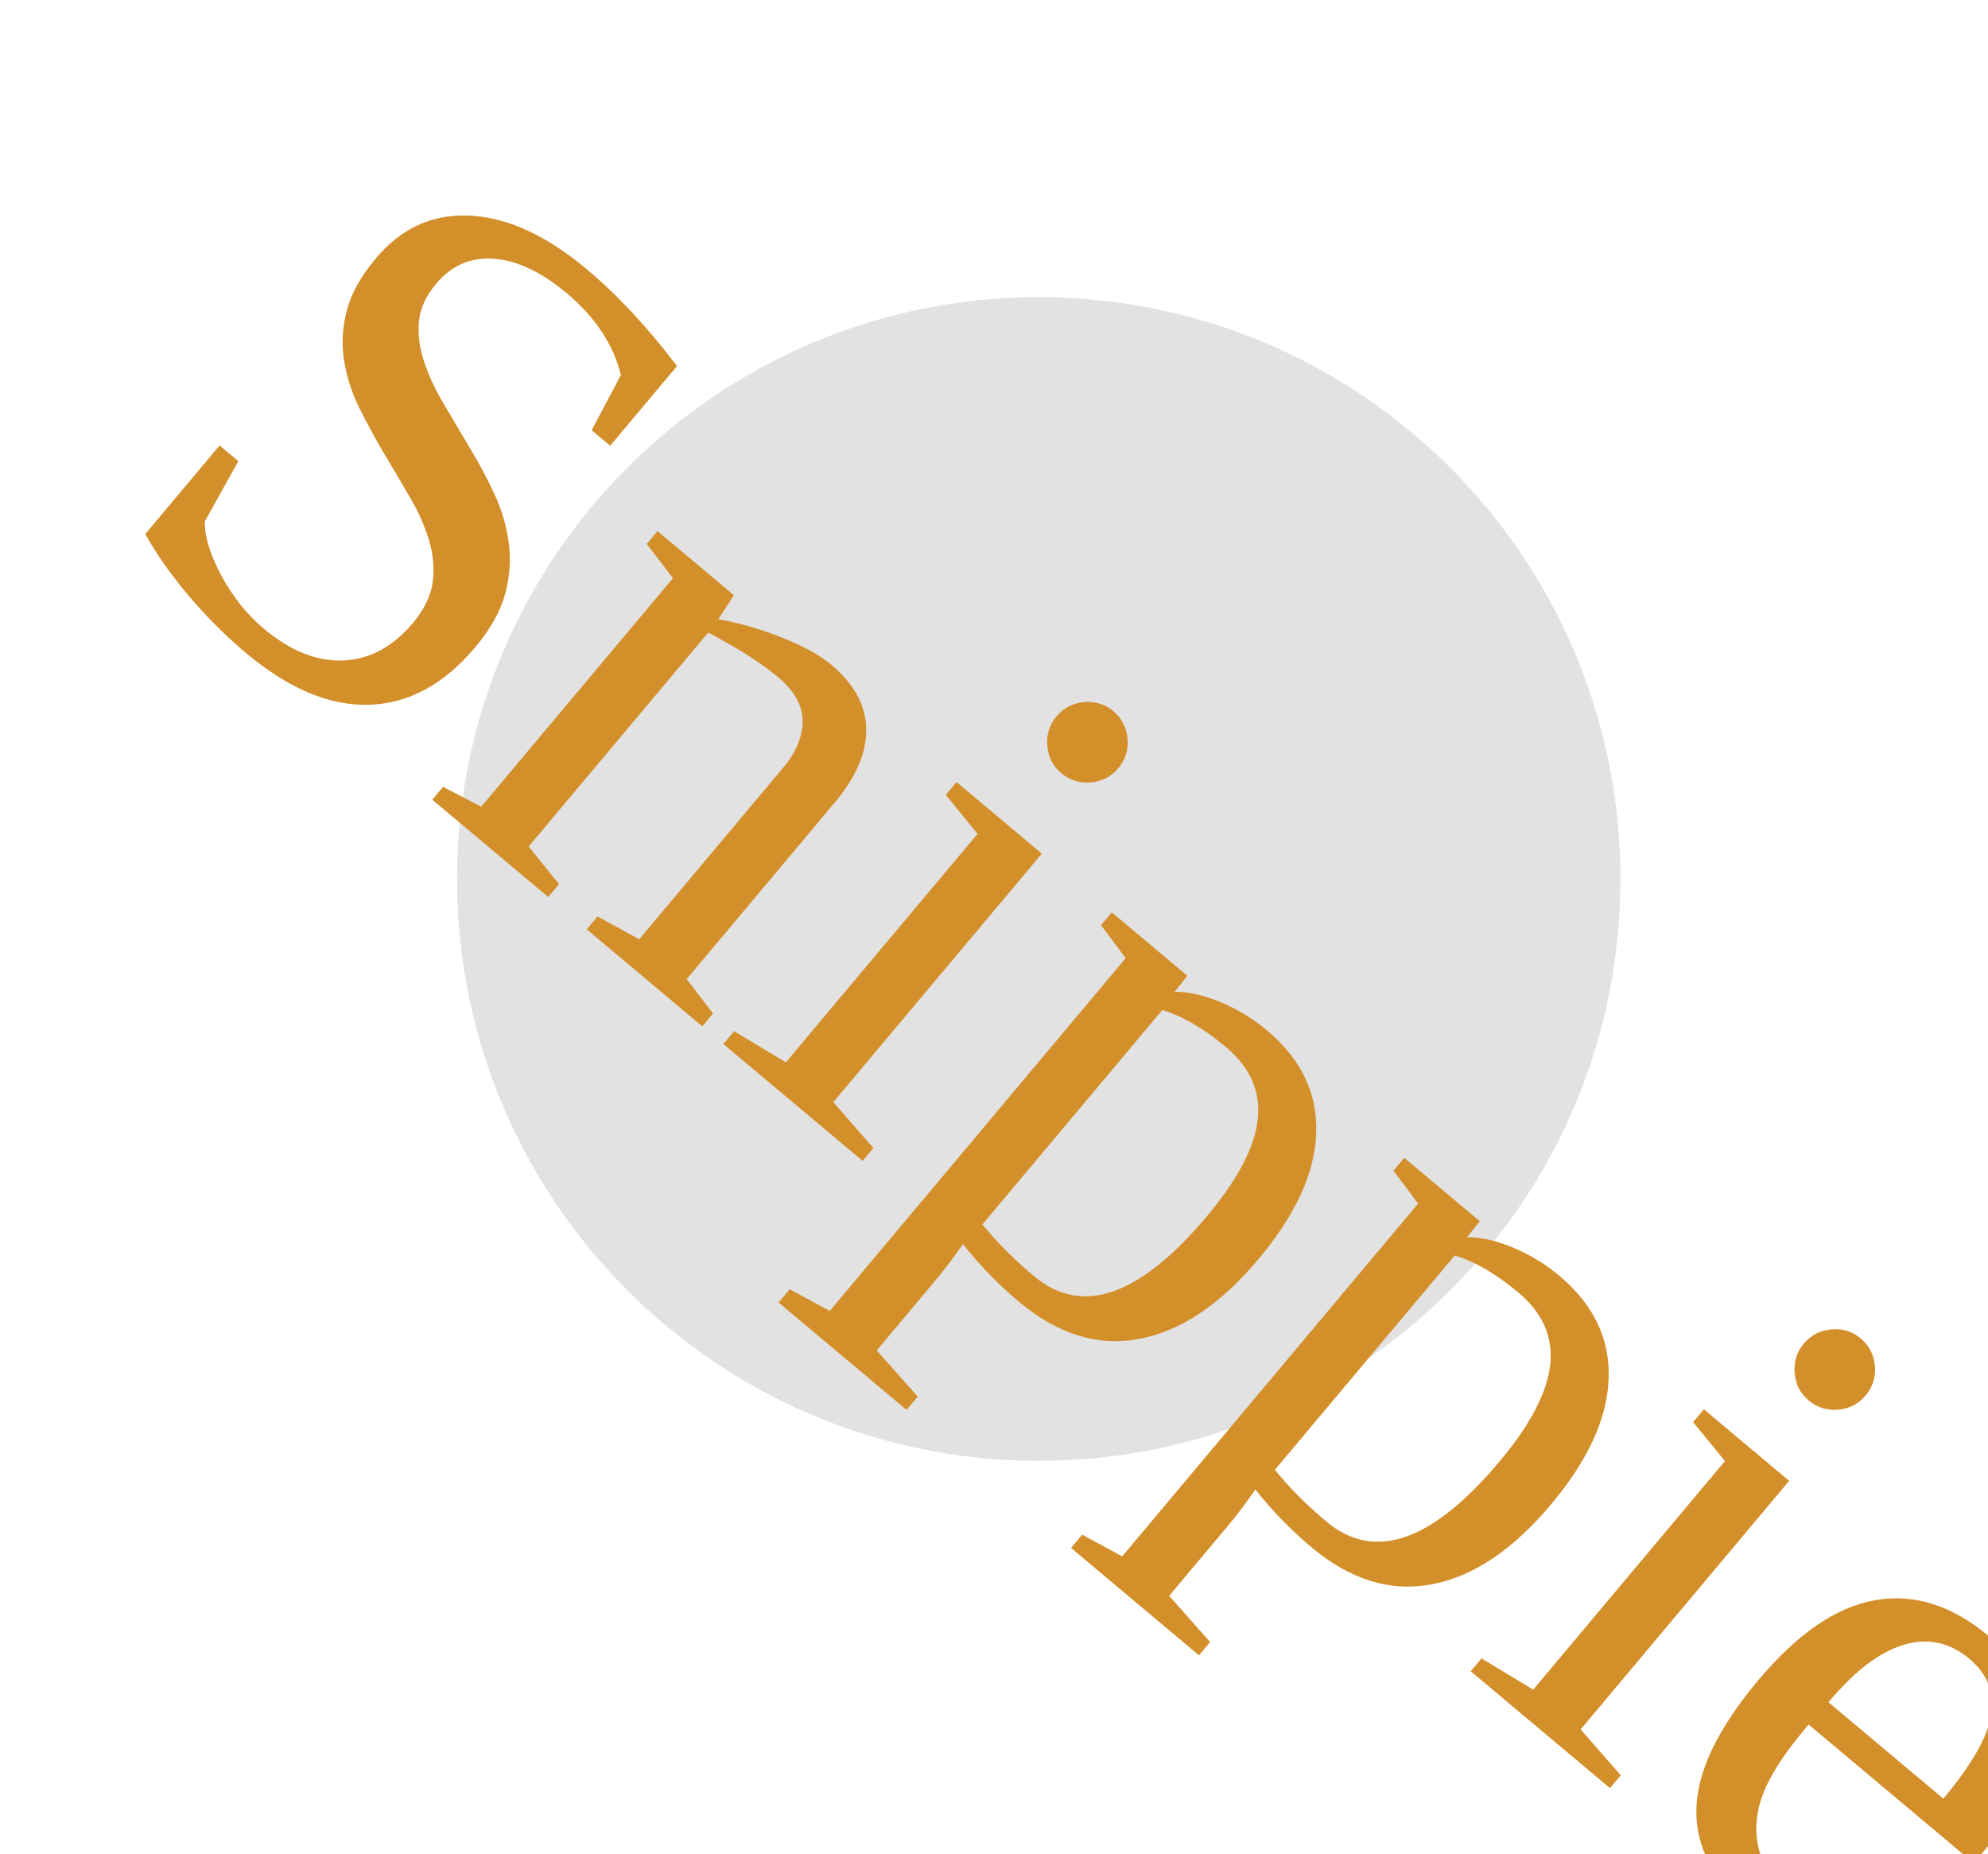
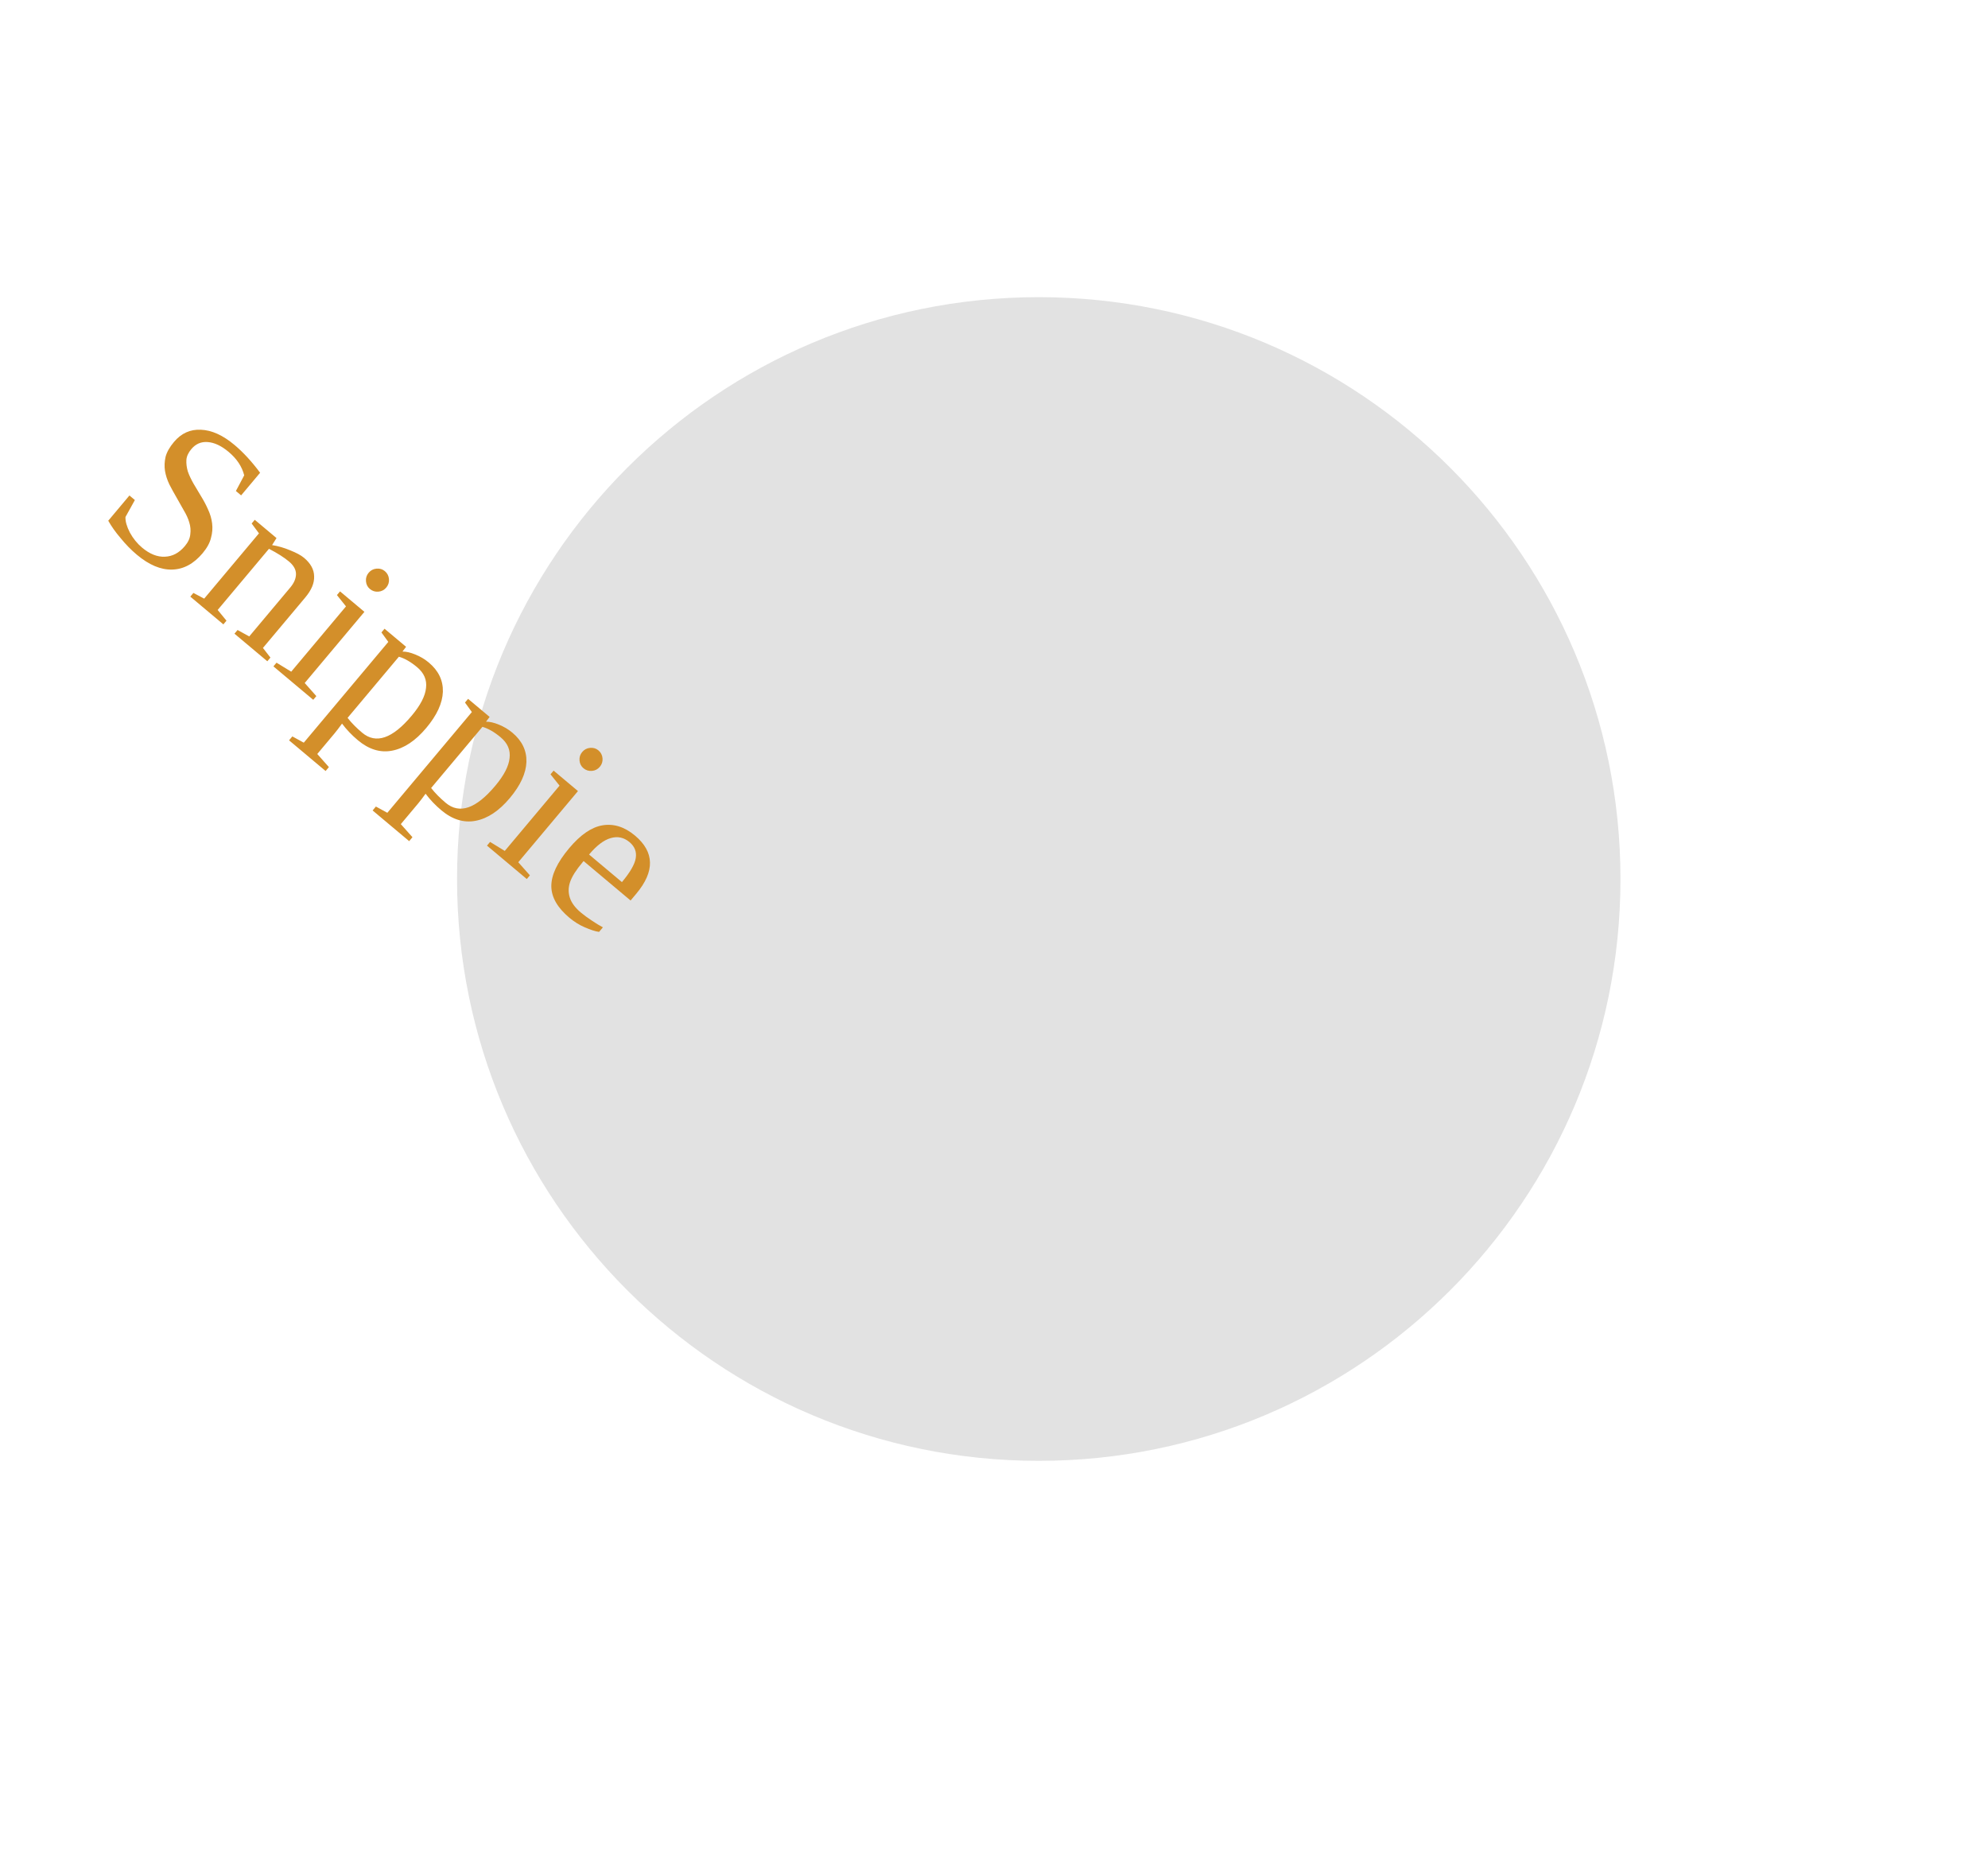
<svg xmlns="http://www.w3.org/2000/svg" width="109.36" height="101.965" viewBox="0 0 109.36 101.965">
  <rect width="64" height="64" rx="32" transform="translate(25.142 16.344)" fill="#e2e2e2" />
-   <text transform="translate(5.142 28.344) rotate(40)" fill="#d38f2a" font-size="42" fontFamily="Bangers-Regular, Bangers">
+   <text transform="translate(5.142 28.344) rotate(40)" fill="#d38f2a" fontSize="42" fontFamily="Bangers-Regular, Bangers">
    <tspan x="0" y="0">Snippie</tspan>
  </text>
</svg>
